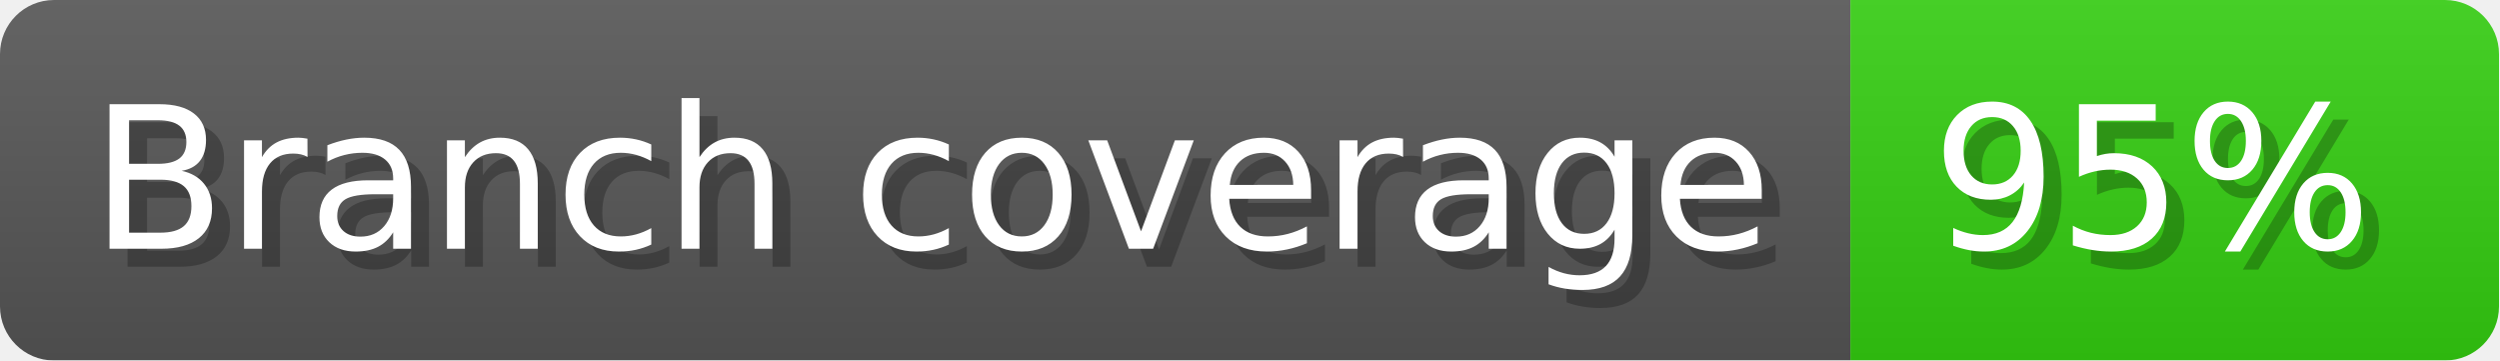
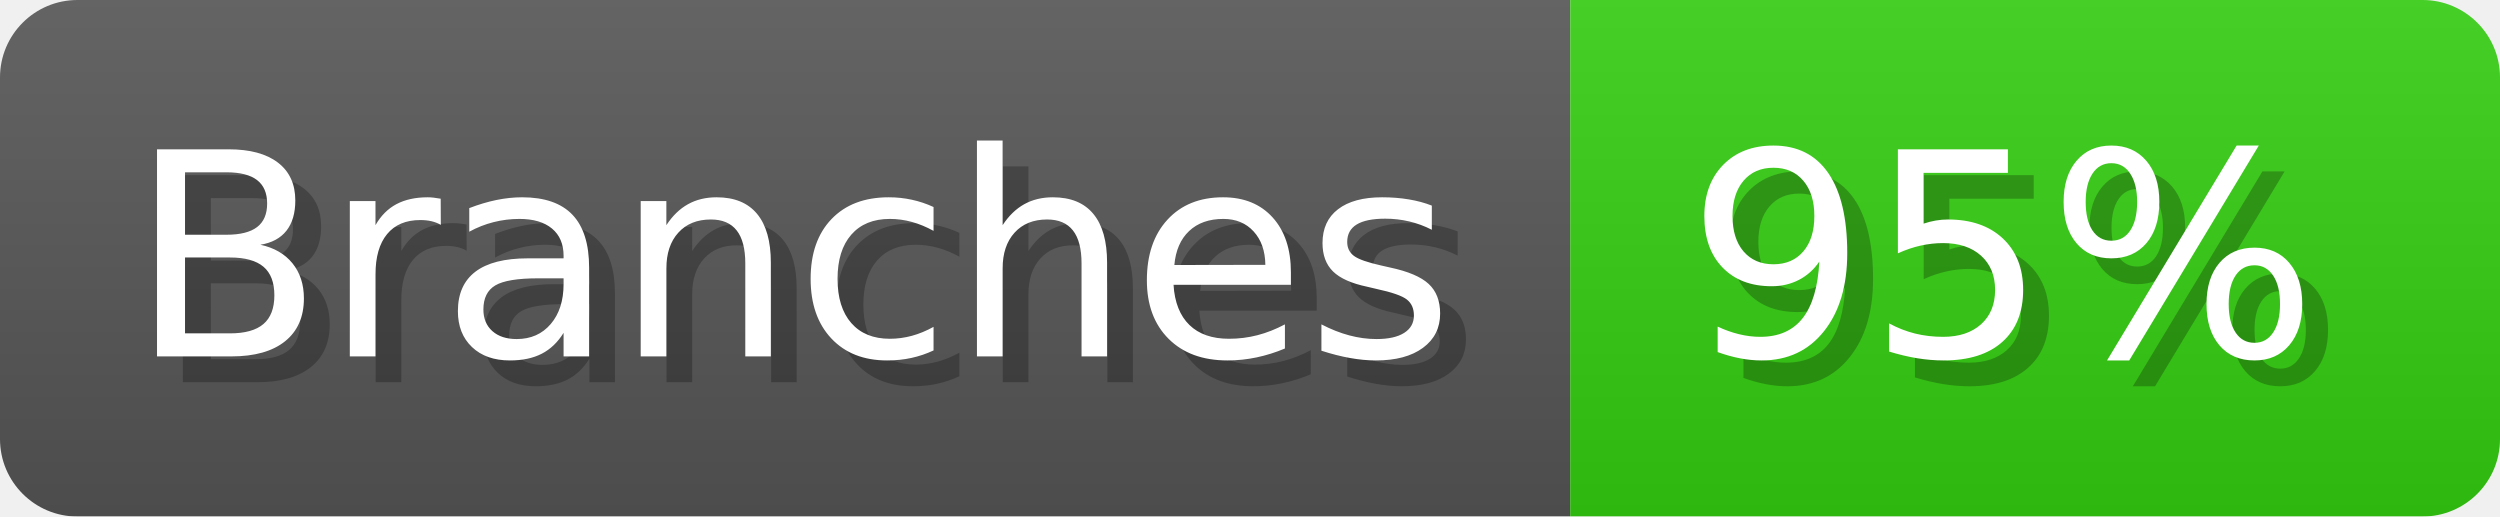
- <svg xmlns="http://www.w3.org/2000/svg" width="138.7" height="20" viewBox="0 0 1387 200" role="img" aria-label="Branch coverage: 95%">
+ <svg xmlns="http://www.w3.org/2000/svg" width="96.8" height="20" viewBox="0 0 968 200" role="img" aria-label="Branches: 95%">
  <linearGradient id="a" x2="0" y2="100%">
    <stop offset="0" stop-opacity=".1" stop-color="#EEE" />
    <stop offset="1" stop-opacity=".1" />
  </linearGradient>
  <mask id="m">
-     <rect width="1387" height="200" rx="30" fill="#FFF" />
+     <rect width="968" height="200" rx="30" fill="#FFF" />
  </mask>
  <g mask="url(#m)">
-     <rect width="1027" height="200" fill="#555" />
-     <rect width="360" height="200" fill="#3C1" x="1027" />
-     <rect width="1387" height="200" fill="url(#a)" />
+     <rect width="608" height="200" fill="#555" />
+     <rect width="360" height="200" fill="#3C1" x="608" />
+     <rect width="968" height="200" fill="url(#a)" />
  </g>
  <g aria-hidden="true" fill="#fff" text-anchor="start" font-family="Verdana,DejaVu Sans,sans-serif" font-size="110">
-     <text x="60" y="148" textLength="927" fill="#000" opacity="0.25">Branch coverage</text>
-     <text x="50" y="138" textLength="927">Branch coverage</text>
-     <text x="1082" y="148" textLength="260" fill="#000" opacity="0.25">95%</text>
-     <text x="1072" y="138" textLength="260">95%</text>
+     <text x="60" y="148" textLength="508" fill="#000" opacity="0.25">Branches</text>
+     <text x="50" y="138" textLength="508">Branches</text>
+     <text x="663" y="148" textLength="260" fill="#000" opacity="0.25">95%</text>
+     <text x="653" y="138" textLength="260">95%</text>
  </g>
</svg>
